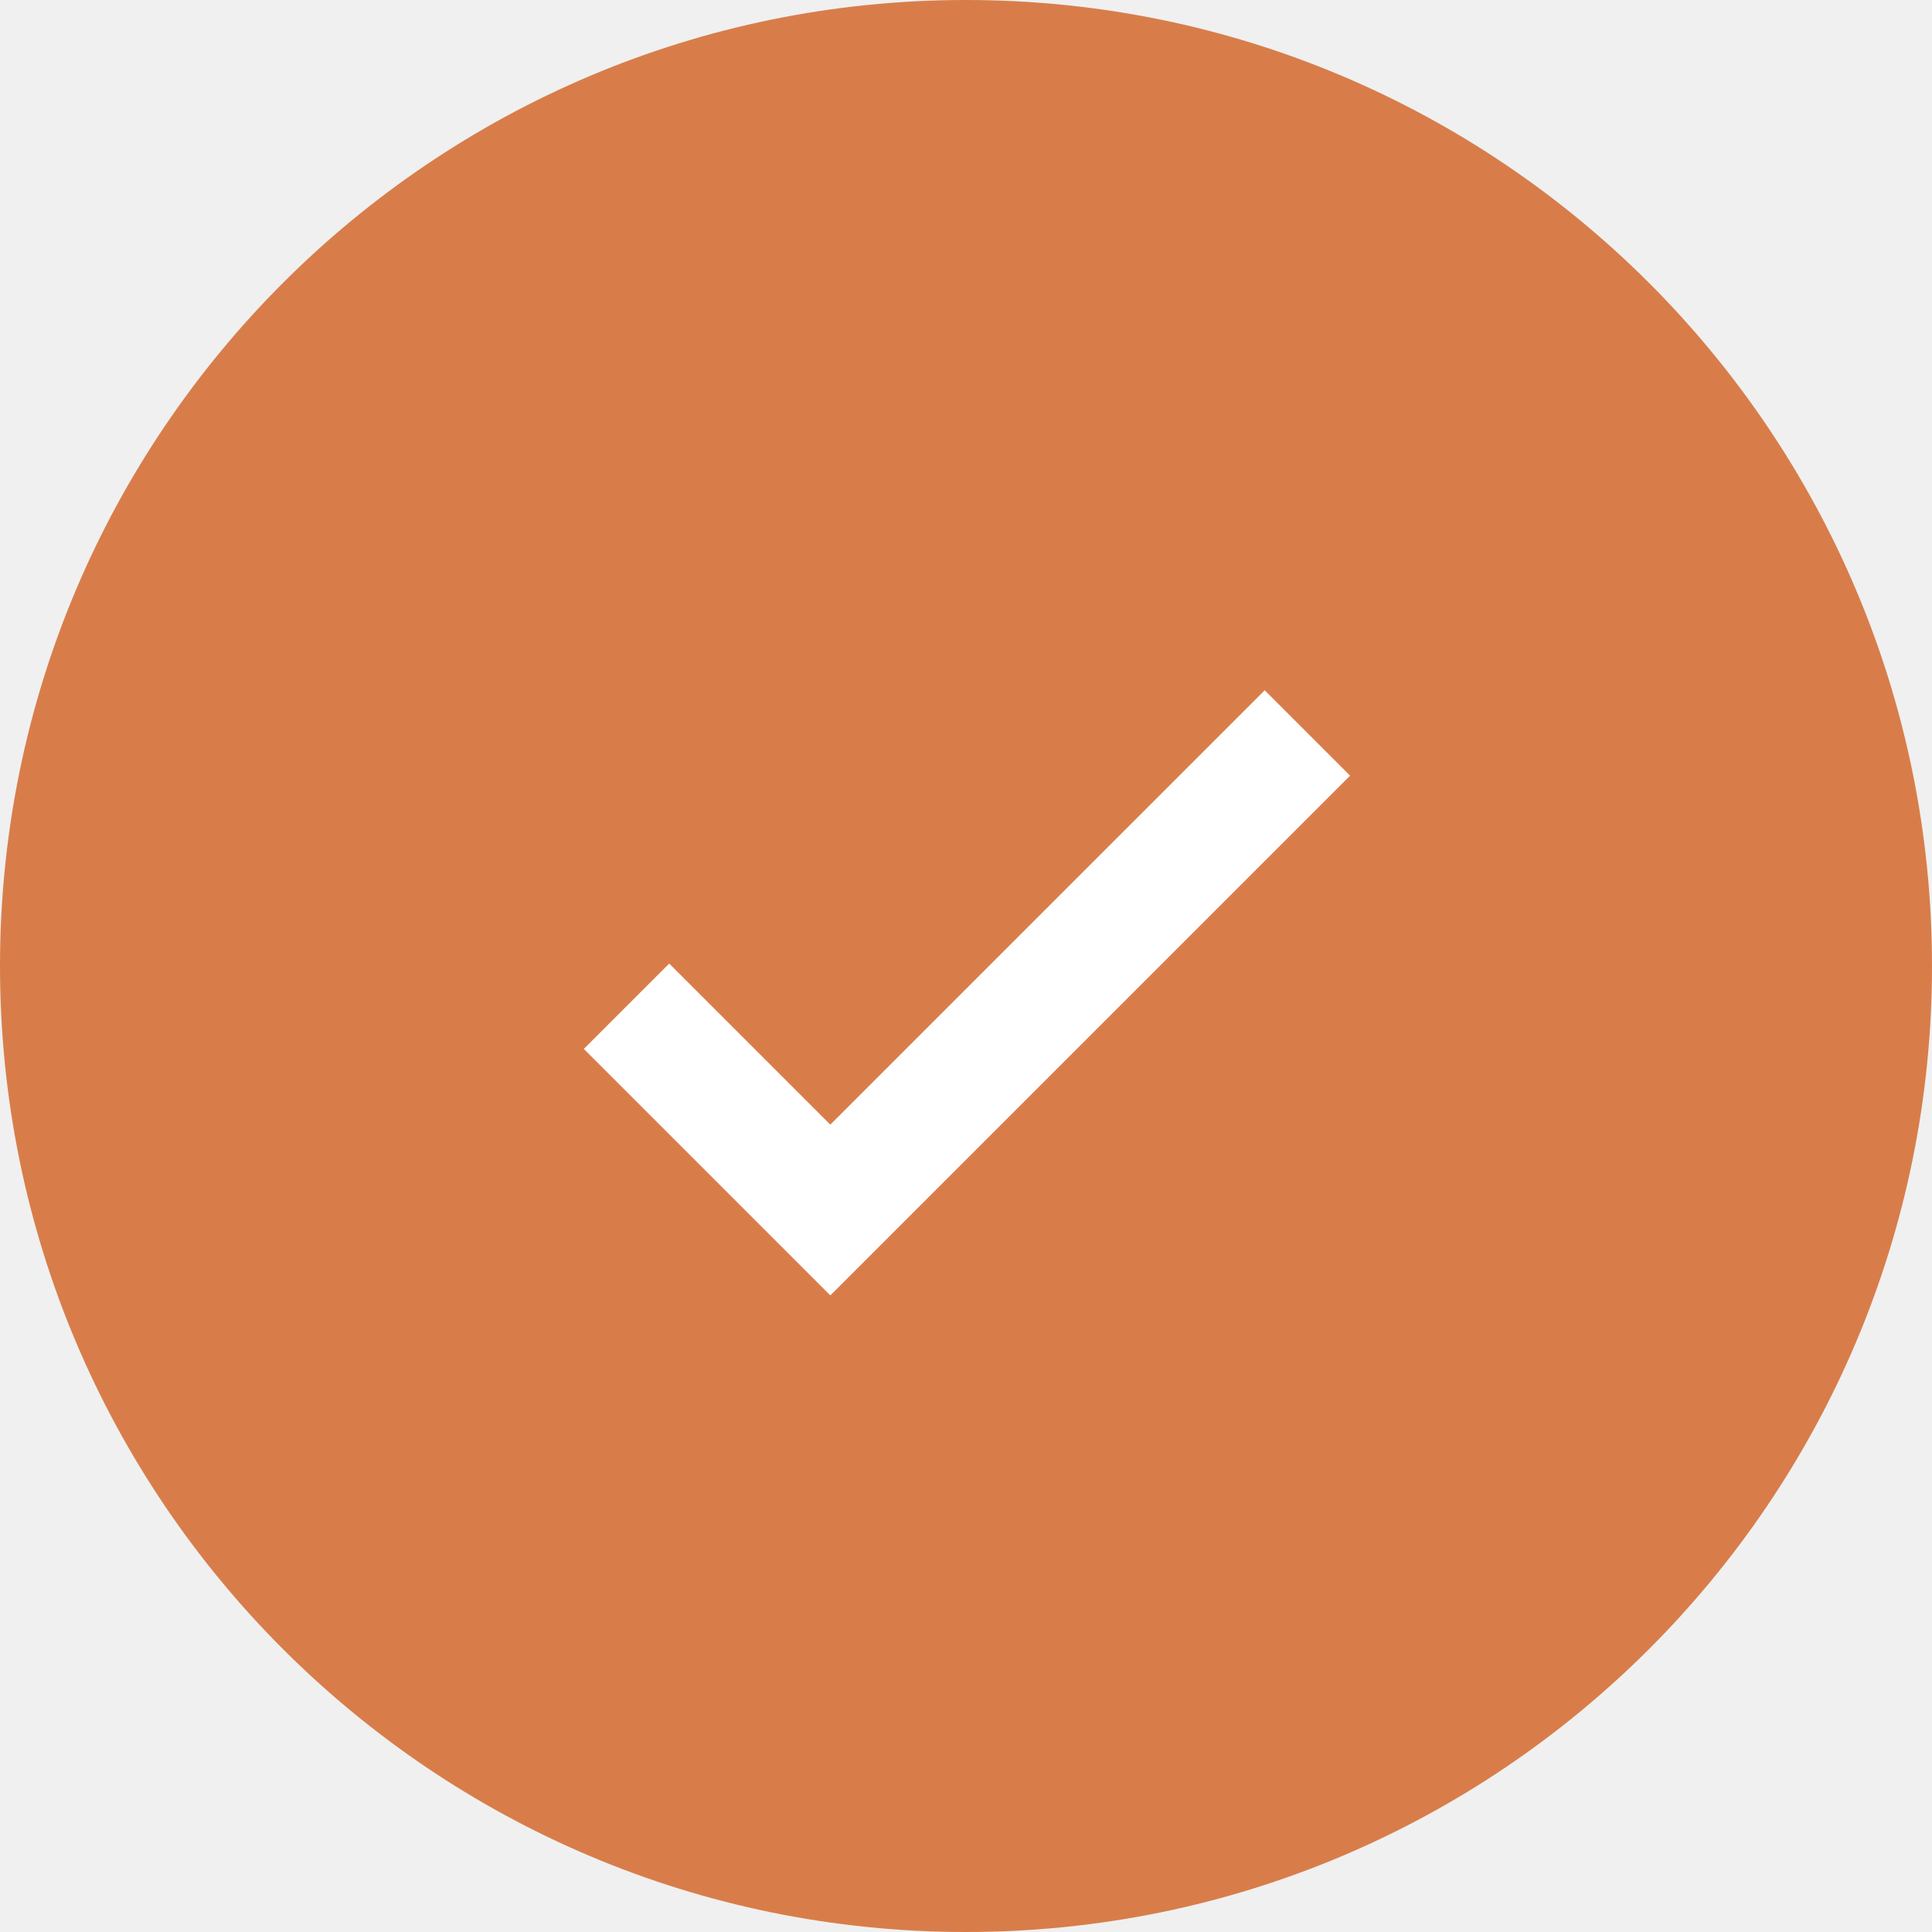
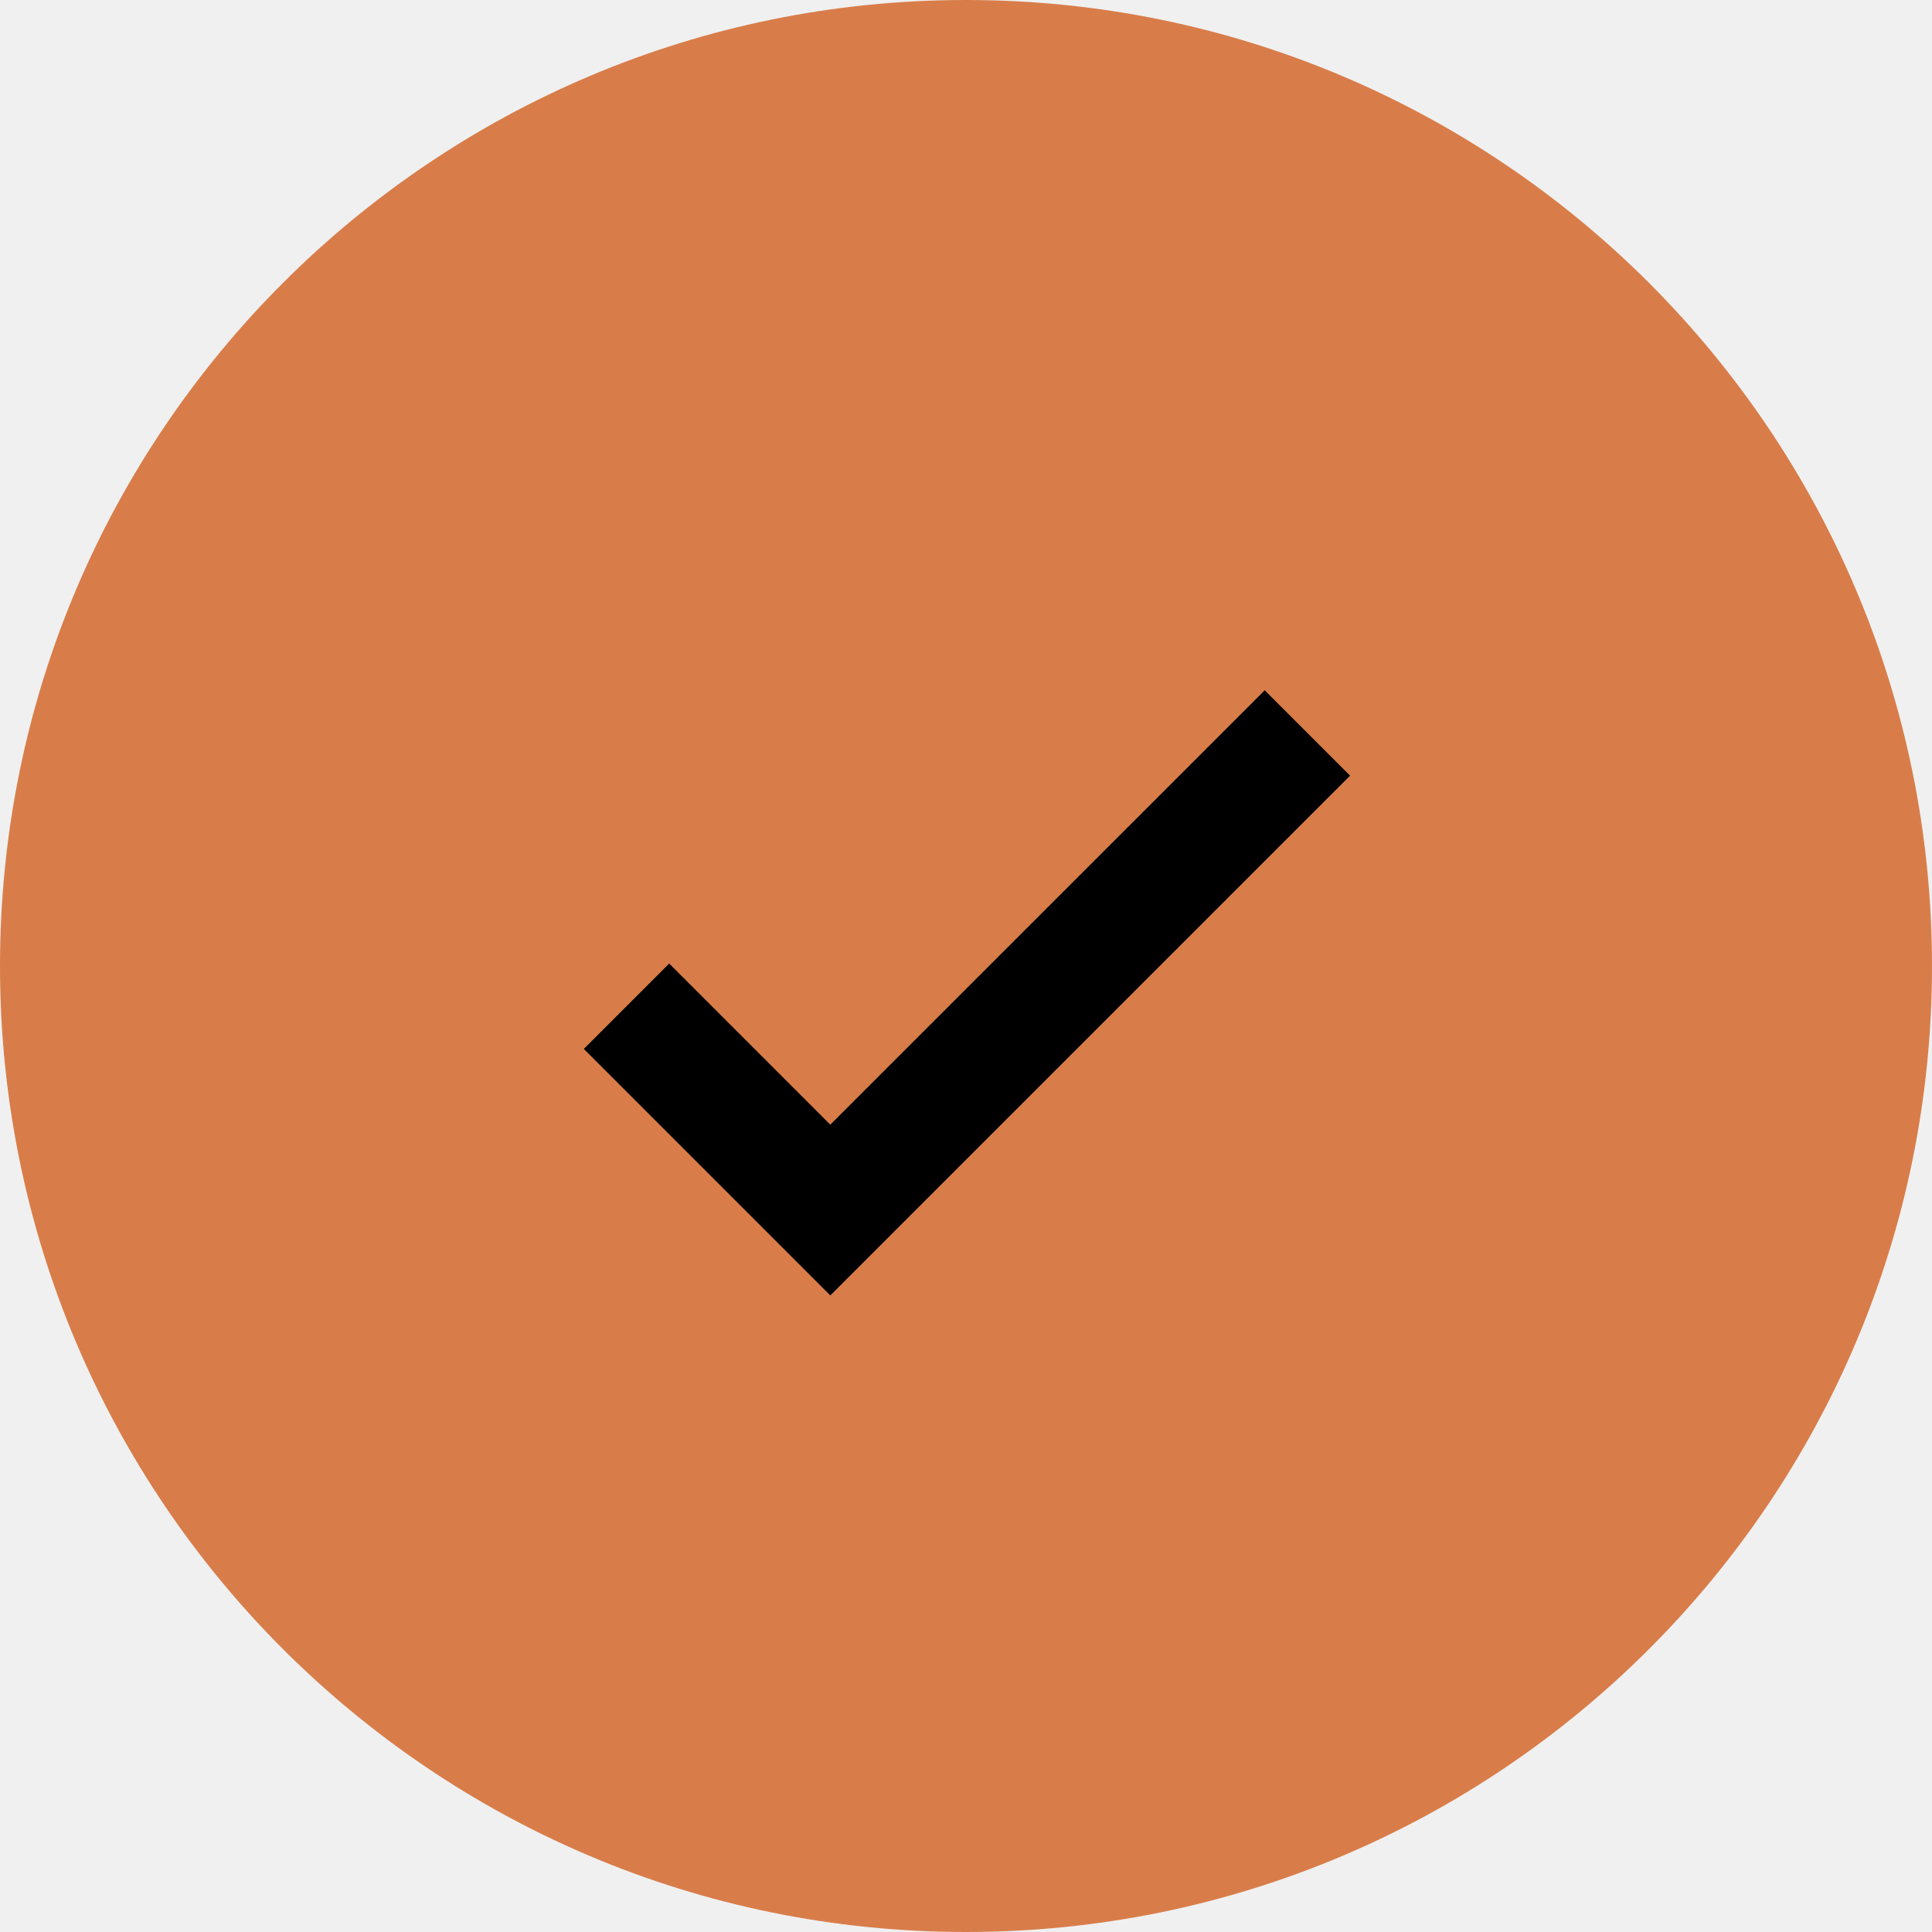
<svg xmlns="http://www.w3.org/2000/svg" width="64" height="64" viewBox="0 0 64 64" fill="none">
  <circle cx="32" cy="32" r="32" fill="#D87D4A" />
-   <path d="M20.754 33.333L27.505 40.084L43.309 24.281" stroke="white" stroke-width="4" />
+   <path d="M20.754 33.333L27.505 40.084L43.309 24.281" stroke="#000" stroke-width="4" />
</svg>
